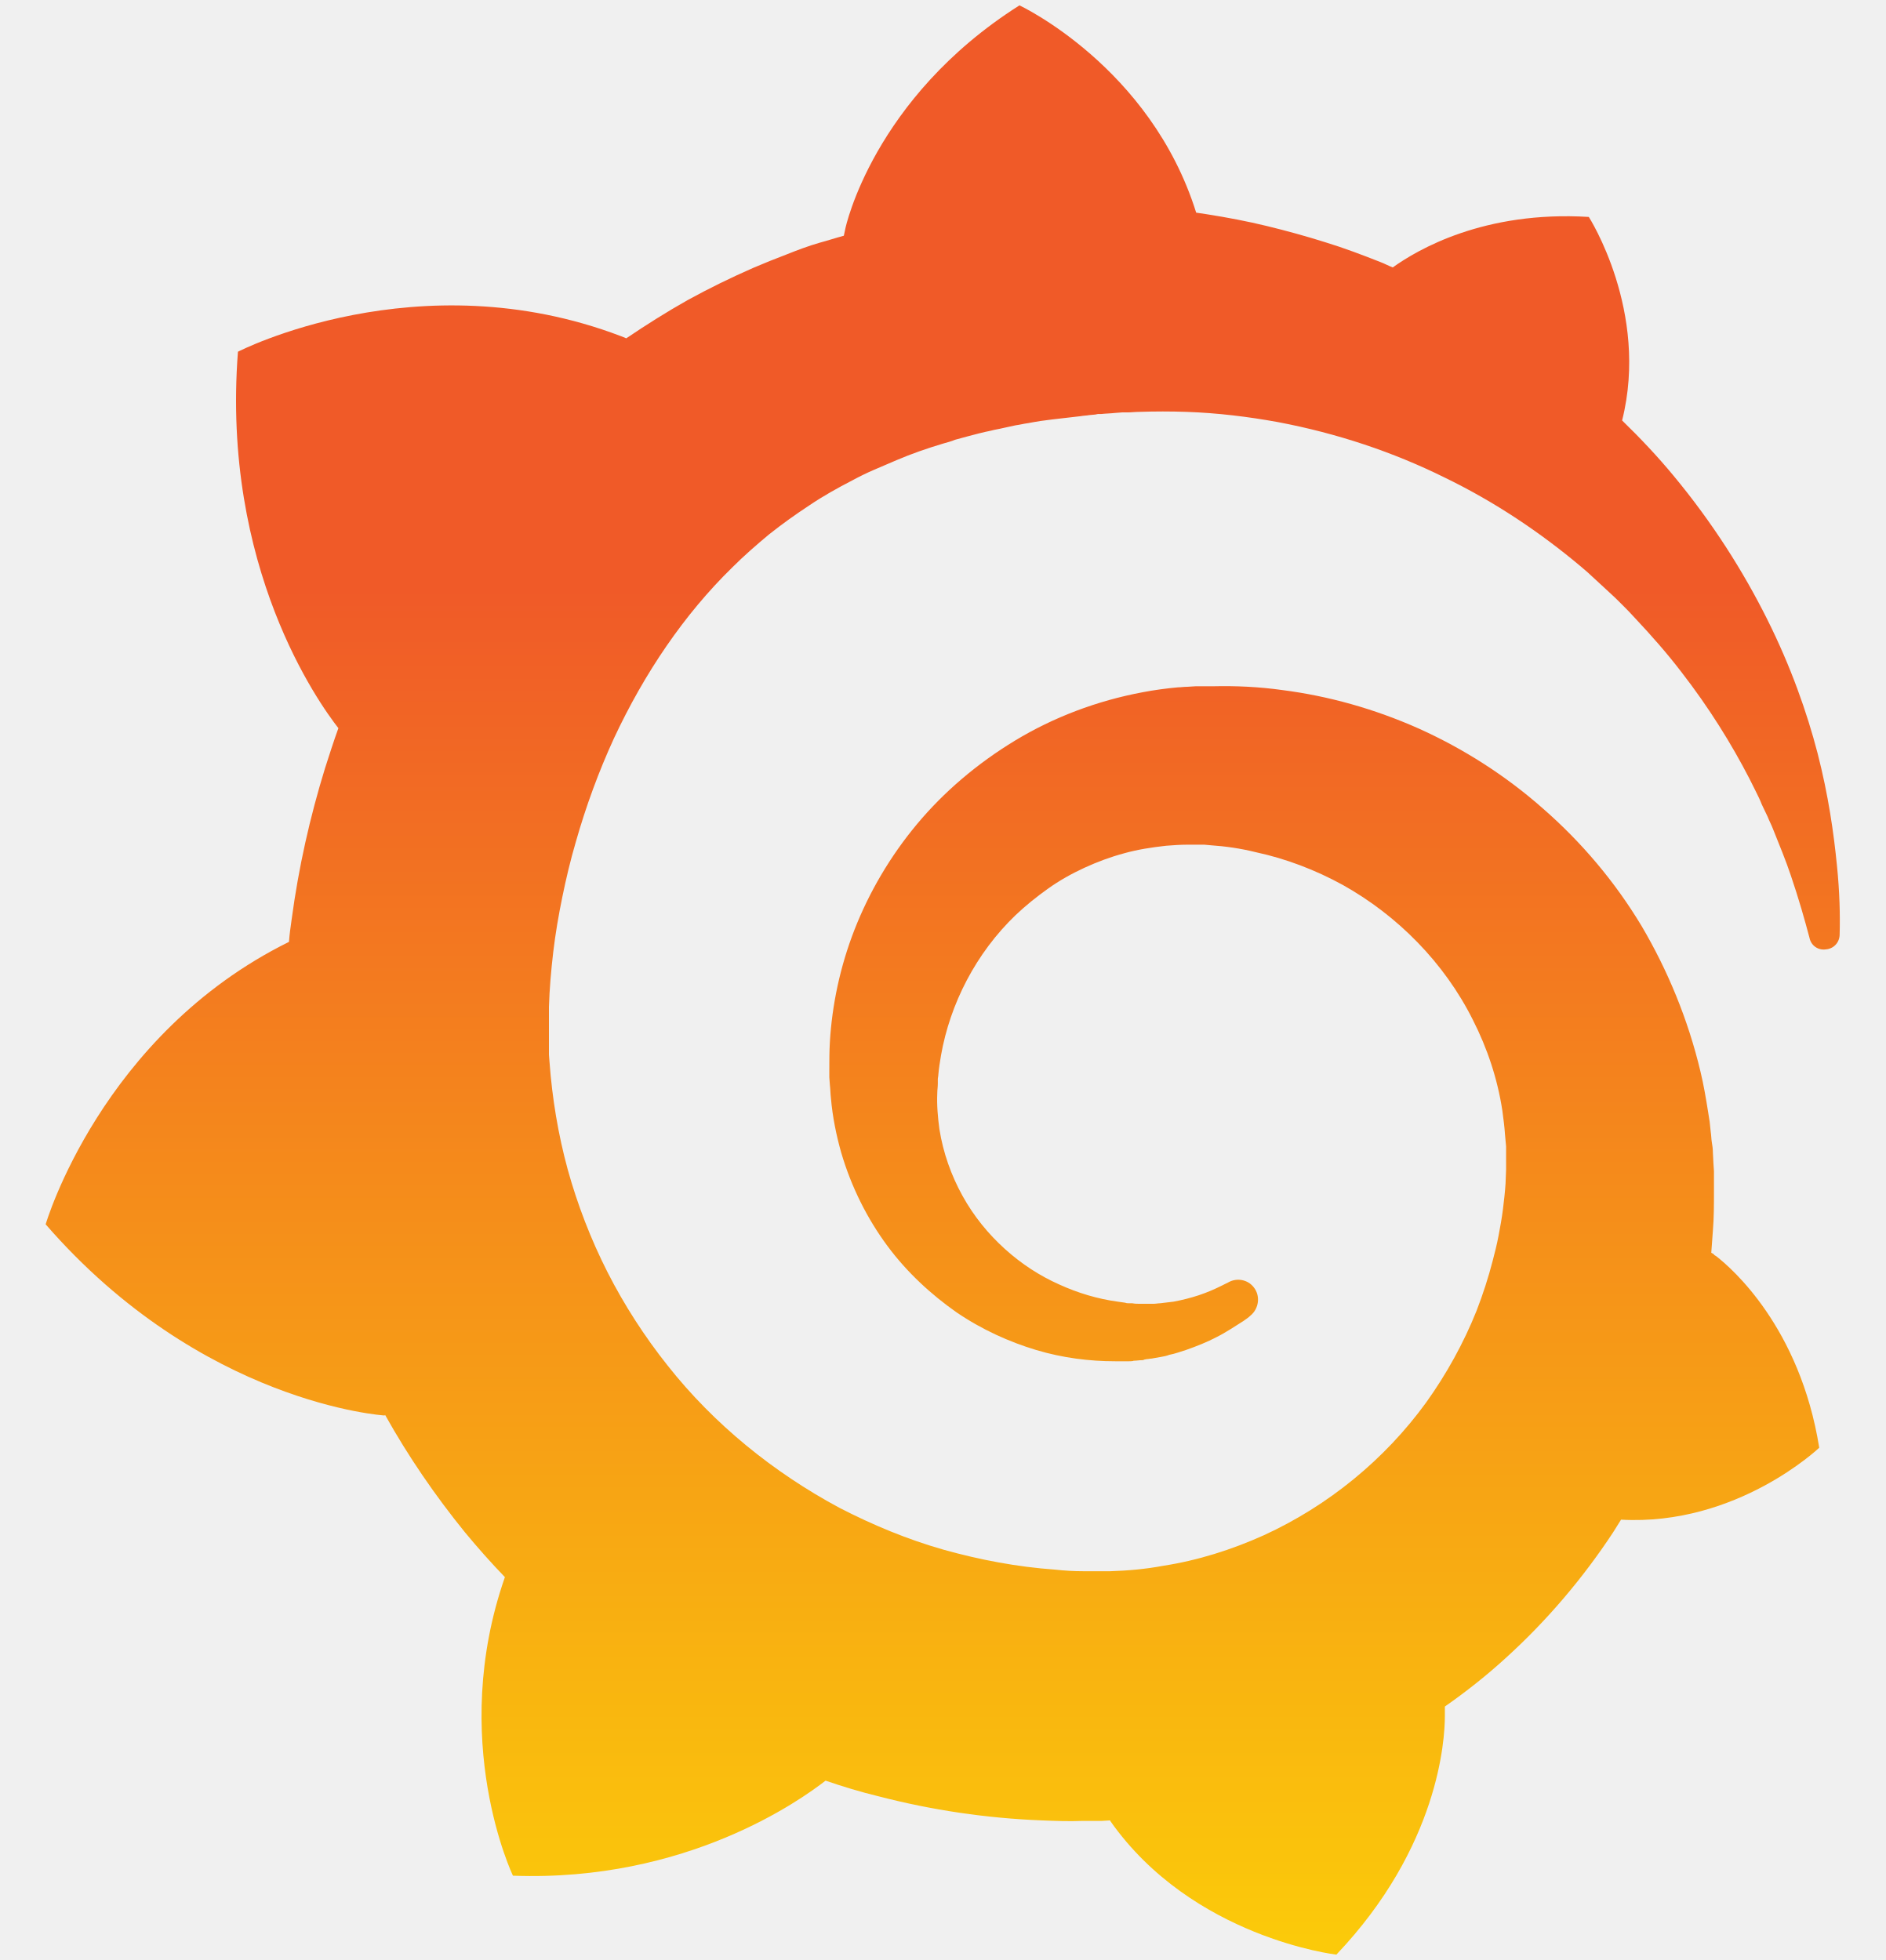
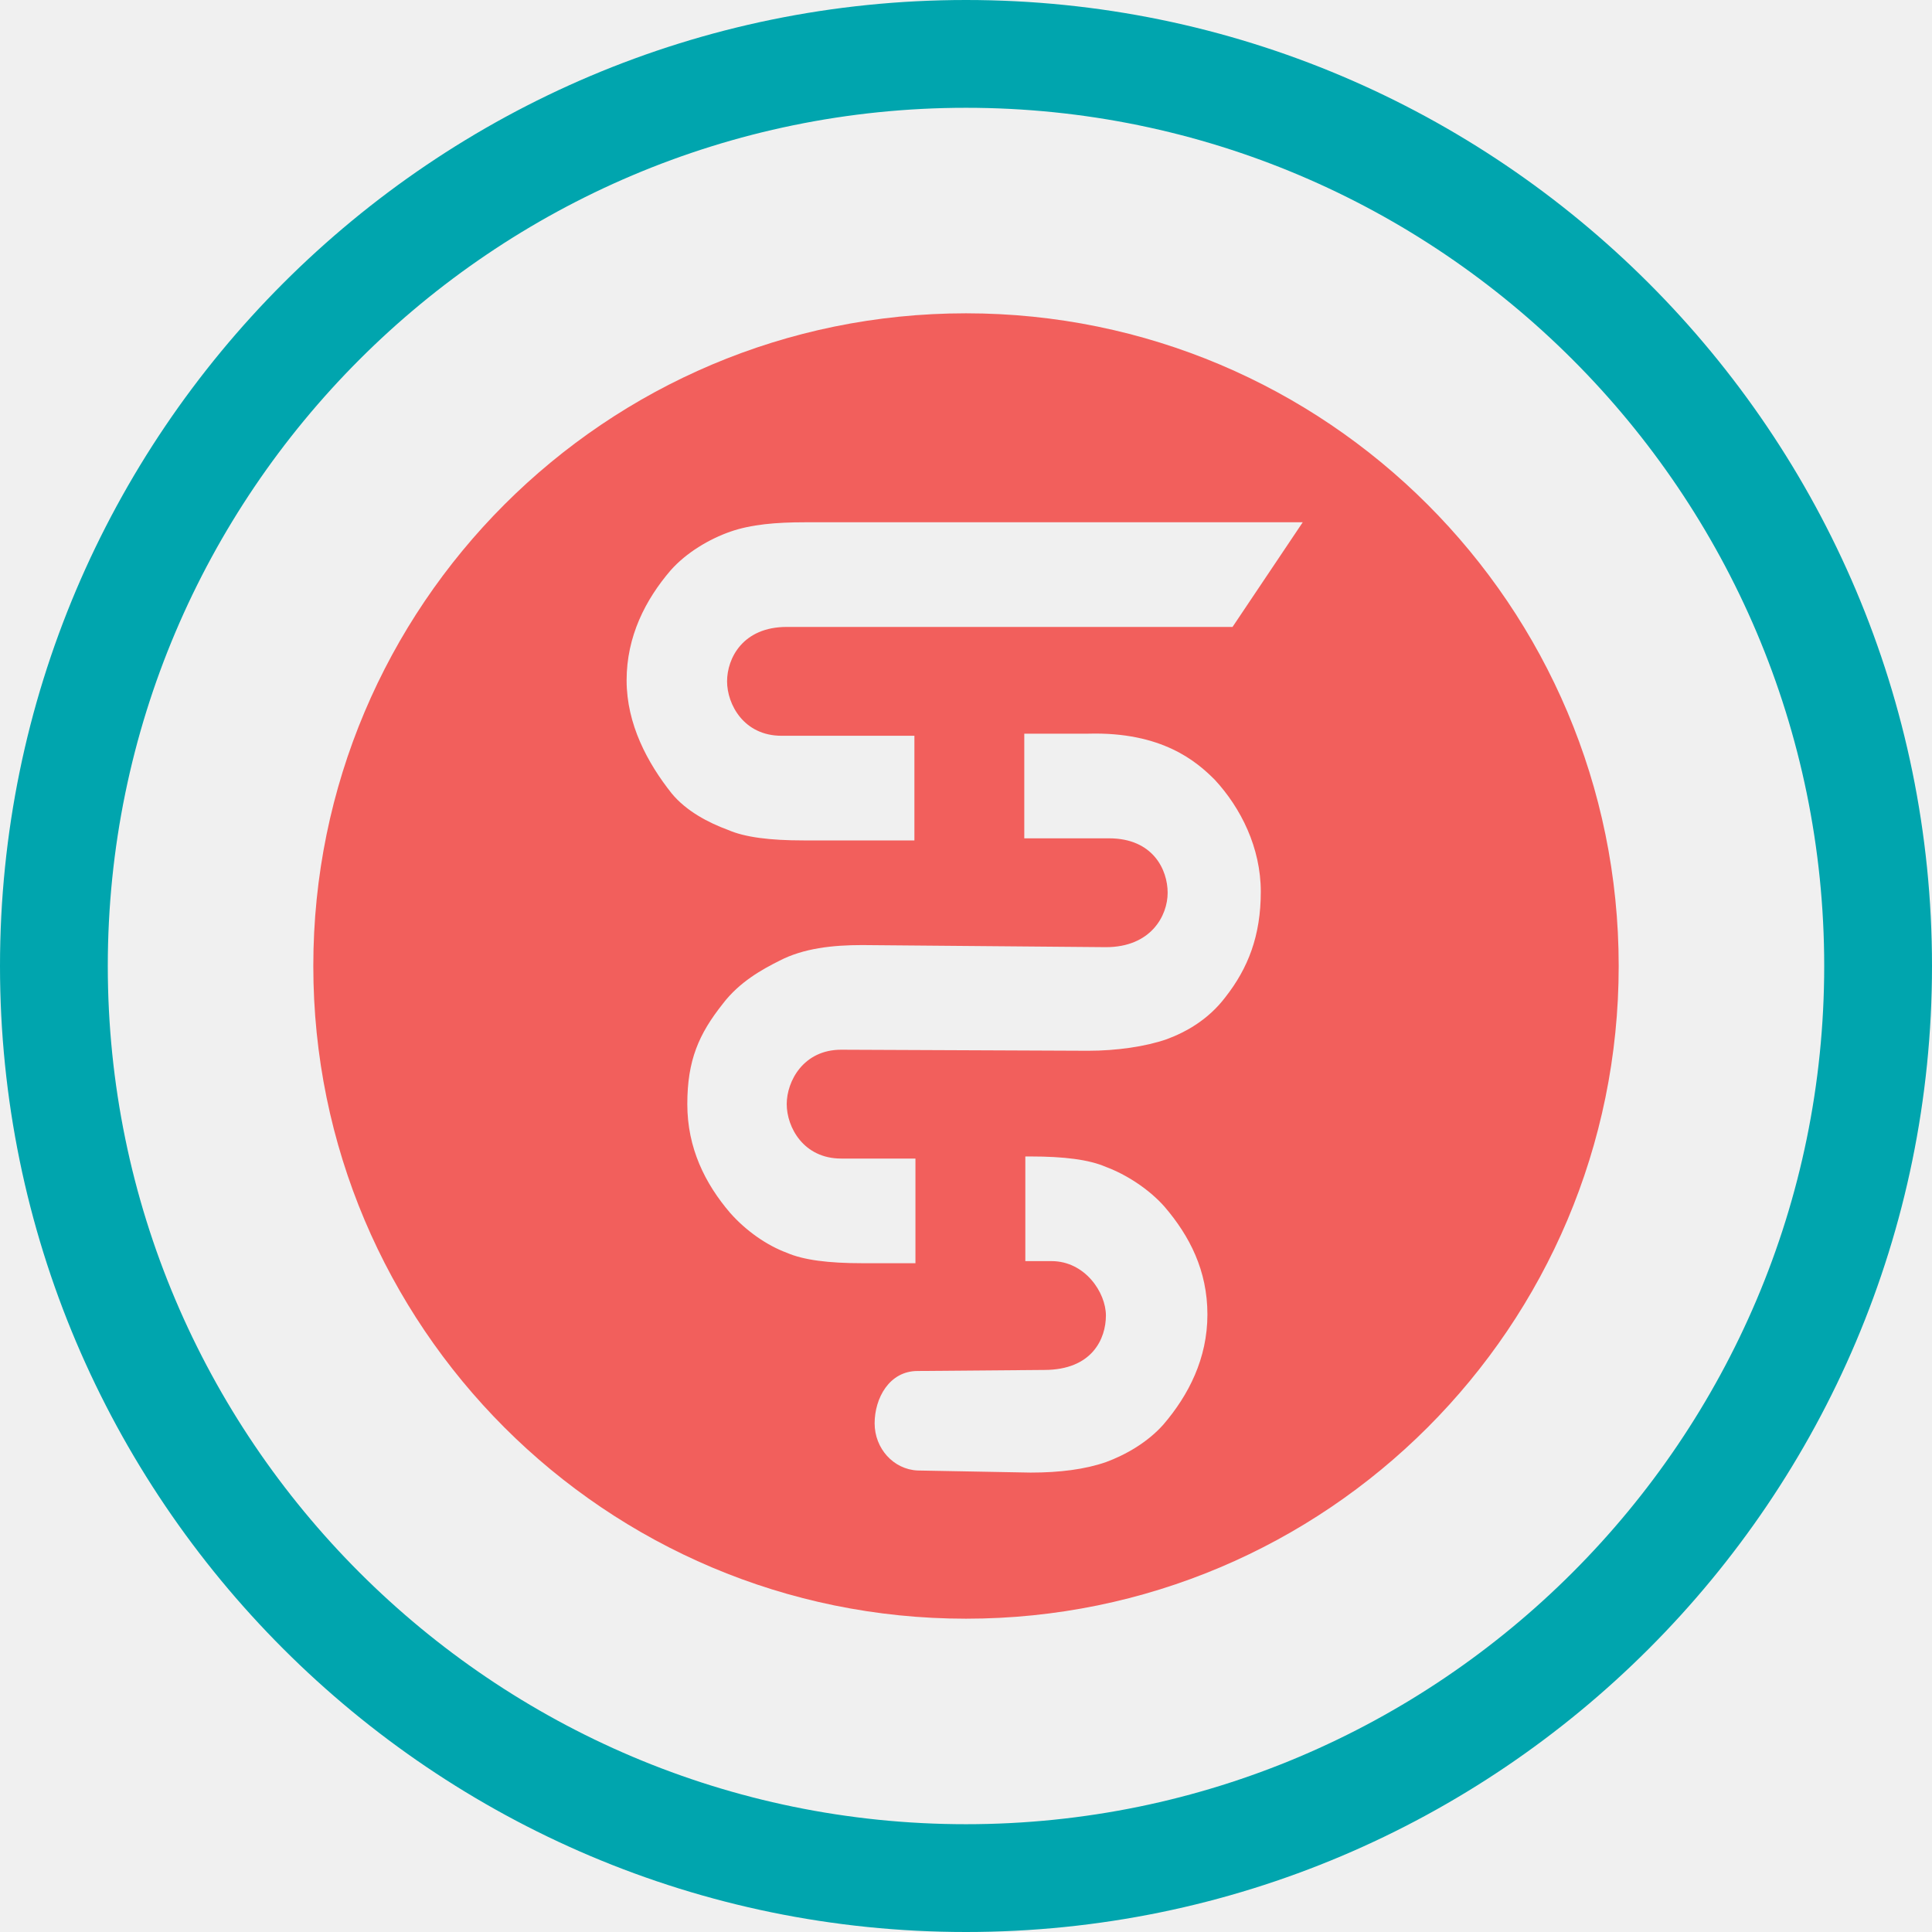
- <svg xmlns="http://www.w3.org/2000/svg" version="1.1" id="Layer_1" x="0px" y="0px" width="351px" height="365px" viewBox="0 0 351 365" style="enable-background:new 0 0 351 365;" xml:space="preserve">
-   <style type="text/css">
- 	.st0{fill:url(#SVGID_1_);}
- </style>
-   <g id="Layer_1_1_">
- </g>
-   <linearGradient id="SVGID_1_" gradientUnits="userSpaceOnUse" x1="175.5" y1="30%" x2="175.5" y2="99%">
-     <stop offset="0" style="stop-color:#F05A28" />
-     <stop offset="1" style="stop-color:#FBCA0A" />
-   </linearGradient>
-   <path class="st0" d="M342,161.2c-0.6-6.1-1.6-13.1-3.6-20.9c-2-7.7-5-16.2-9.4-25c-4.4-8.8-10.1-17.9-17.5-26.8  c-2.9-3.5-6.1-6.9-9.5-10.2c5.1-20.3-6.2-37.9-6.2-37.9c-19.5-1.2-31.9,6.1-36.5,9.4c-0.8-0.3-1.5-0.7-2.3-1  c-3.3-1.3-6.7-2.6-10.3-3.7c-3.5-1.1-7.1-2.1-10.8-3c-3.7-0.9-7.4-1.6-11.2-2.2c-0.7-0.1-1.3-0.2-2-0.3  c-8.5-27.2-32.9-38.6-32.9-38.6c-27.3,17.3-32.4,41.5-32.4,41.5s-0.1,0.5-0.3,1.4c-1.5,0.4-3,0.9-4.5,1.3c-2.1,0.6-4.2,1.4-6.2,2.2  c-2.1,0.8-4.1,1.6-6.2,2.5c-4.1,1.8-8.2,3.8-12.2,6c-3.9,2.2-7.7,4.6-11.4,7.1c-0.5-0.2-1-0.4-1-0.4c-37.8-14.4-71.3,2.9-71.3,2.9  c-3.1,40.2,15.1,65.5,18.7,70.1c-0.9,2.5-1.7,5-2.5,7.5c-2.8,9.1-4.9,18.4-6.2,28.1c-0.2,1.4-0.4,2.8-0.5,4.2  C18.8,192.7,8.5,228,8.5,228c29.1,33.5,63.1,35.6,63.1,35.6c0,0,0.1-0.1,0.1-0.1c4.3,7.7,9.3,15,14.9,21.9c2.4,2.9,4.8,5.6,7.4,8.3  c-10.6,30.4,1.5,55.6,1.5,55.6c32.4,1.2,53.7-14.2,58.2-17.7c3.2,1.1,6.5,2.1,9.8,2.9c10,2.6,20.2,4.1,30.4,4.5  c2.5,0.1,5.1,0.2,7.6,0.1l1.2,0l0.8,0l1.6,0l1.6-0.1l0,0.1c15.3,21.8,42.1,24.9,42.1,24.9c19.1-20.1,20.2-40.1,20.2-44.4l0,0  c0,0,0-0.1,0-0.3c0-0.4,0-0.6,0-0.6l0,0c0-0.3,0-0.6,0-0.9c4-2.8,7.8-5.8,11.4-9.1c7.6-6.9,14.3-14.8,19.9-23.3  c0.5-0.8,1-1.6,1.5-2.4c21.6,1.2,36.9-13.4,36.9-13.4c-3.6-22.5-16.4-33.5-19.1-35.6l0,0c0,0-0.1-0.1-0.3-0.2  c-0.2-0.1-0.2-0.2-0.2-0.2c0,0,0,0,0,0c-0.1-0.1-0.3-0.2-0.5-0.3c0.1-1.4,0.2-2.7,0.3-4.1c0.2-2.4,0.2-4.9,0.2-7.3l0-1.8l0-0.9  l0-0.5c0-0.6,0-0.4,0-0.6l-0.1-1.5l-0.1-2c0-0.7-0.1-1.3-0.2-1.9c-0.1-0.6-0.1-1.3-0.2-1.9l-0.2-1.9l-0.3-1.9  c-0.4-2.5-0.8-4.9-1.4-7.4c-2.3-9.7-6.1-18.9-11-27.2c-5-8.3-11.2-15.6-18.3-21.8c-7-6.2-14.9-11.2-23.1-14.9  c-8.3-3.7-16.9-6.1-25.5-7.2c-4.3-0.6-8.6-0.8-12.9-0.7l-1.6,0l-0.4,0c-0.1,0-0.6,0-0.5,0l-0.7,0l-1.6,0.1c-0.6,0-1.2,0.1-1.7,0.1  c-2.2,0.2-4.4,0.5-6.5,0.9c-8.6,1.6-16.7,4.7-23.8,9c-7.1,4.3-13.3,9.6-18.3,15.6c-5,6-8.9,12.7-11.6,19.6c-2.7,6.9-4.2,14.1-4.6,21  c-0.1,1.7-0.1,3.5-0.1,5.2c0,0.4,0,0.9,0,1.3l0.1,1.4c0.1,0.8,0.1,1.7,0.2,2.5c0.3,3.5,1,6.9,1.9,10.1c1.9,6.5,4.9,12.4,8.6,17.4  c3.7,5,8.2,9.1,12.9,12.4c4.7,3.2,9.8,5.5,14.8,7c5,1.5,10,2.1,14.7,2.1c0.6,0,1.2,0,1.7,0c0.3,0,0.6,0,0.9,0c0.3,0,0.6,0,0.9-0.1  c0.5,0,1-0.1,1.5-0.1c0.1,0,0.3,0,0.4-0.1l0.5-0.1c0.3,0,0.6-0.1,0.9-0.1c0.6-0.1,1.1-0.2,1.7-0.3c0.6-0.1,1.1-0.2,1.6-0.4  c1.1-0.2,2.1-0.6,3.1-0.9c2-0.7,4-1.5,5.7-2.4c1.8-0.9,3.4-2,5-3c0.4-0.3,0.9-0.6,1.3-1c1.6-1.3,1.9-3.7,0.6-5.3  c-1.1-1.4-3.1-1.8-4.7-0.9c-0.4,0.2-0.8,0.4-1.2,0.6c-1.4,0.7-2.8,1.3-4.3,1.8c-1.5,0.5-3.1,0.9-4.7,1.2c-0.8,0.1-1.6,0.2-2.5,0.3  c-0.4,0-0.8,0.1-1.3,0.1c-0.4,0-0.9,0-1.2,0c-0.4,0-0.8,0-1.2,0c-0.5,0-1,0-1.5-0.1c0,0-0.3,0-0.1,0l-0.2,0l-0.3,0  c-0.2,0-0.5,0-0.7-0.1c-0.5-0.1-0.9-0.1-1.4-0.2c-3.7-0.5-7.4-1.6-10.9-3.2c-3.6-1.6-7-3.8-10.1-6.6c-3.1-2.8-5.8-6.1-7.9-9.9  c-2.1-3.8-3.6-8-4.3-12.4c-0.3-2.2-0.5-4.5-0.4-6.7c0-0.6,0.1-1.2,0.1-1.8c0,0.2,0-0.1,0-0.1l0-0.2l0-0.5c0-0.3,0.1-0.6,0.1-0.9  c0.1-1.2,0.3-2.4,0.5-3.6c1.7-9.6,6.5-19,13.9-26.1c1.9-1.8,3.9-3.4,6-4.9c2.1-1.5,4.4-2.8,6.8-3.9c2.4-1.1,4.8-2,7.4-2.7  c2.5-0.7,5.1-1.1,7.8-1.4c1.3-0.1,2.6-0.2,4-0.2c0.4,0,0.6,0,0.9,0l1.1,0l0.7,0c0.3,0,0,0,0.1,0l0.3,0l1.1,0.1  c2.9,0.2,5.7,0.6,8.5,1.3c5.6,1.2,11.1,3.3,16.2,6.1c10.2,5.7,18.9,14.5,24.2,25.1c2.7,5.3,4.6,11,5.5,16.9c0.2,1.5,0.4,3,0.5,4.5  l0.1,1.1l0.1,1.1c0,0.4,0,0.8,0,1.1c0,0.4,0,0.8,0,1.1l0,1l0,1.1c0,0.7-0.1,1.9-0.1,2.6c-0.1,1.6-0.3,3.3-0.5,4.9  c-0.2,1.6-0.5,3.2-0.8,4.8c-0.3,1.6-0.7,3.2-1.1,4.7c-0.8,3.1-1.8,6.2-3,9.3c-2.4,6-5.6,11.8-9.4,17.1  c-7.7,10.6-18.2,19.2-30.2,24.7c-6,2.7-12.3,4.7-18.8,5.7c-3.2,0.6-6.5,0.9-9.8,1l-0.6,0l-0.5,0l-1.1,0l-1.6,0l-0.8,0  c0.4,0-0.1,0-0.1,0l-0.3,0c-1.8,0-3.5-0.1-5.3-0.3c-7-0.5-13.9-1.8-20.7-3.7c-6.7-1.9-13.2-4.6-19.4-7.8  c-12.3-6.6-23.4-15.6-32-26.5c-4.3-5.4-8.1-11.3-11.2-17.4c-3.1-6.1-5.6-12.6-7.4-19.1c-1.8-6.6-2.9-13.3-3.4-20.1l-0.1-1.3l0-0.3  l0-0.3l0-0.6l0-1.1l0-0.3l0-0.4l0-0.8l0-1.6l0-0.3c0,0,0,0.1,0-0.1l0-0.6c0-0.8,0-1.7,0-2.5c0.1-3.3,0.4-6.8,0.8-10.2  c0.4-3.4,1-6.9,1.7-10.3c0.7-3.4,1.5-6.8,2.5-10.2c1.9-6.7,4.3-13.2,7.1-19.3c5.7-12.2,13.1-23.1,22-31.8c2.2-2.2,4.5-4.2,6.9-6.2  c2.4-1.9,4.9-3.7,7.5-5.4c2.5-1.7,5.2-3.2,7.9-4.6c1.3-0.7,2.7-1.4,4.1-2c0.7-0.3,1.4-0.6,2.1-0.9c0.7-0.3,1.4-0.6,2.1-0.9  c2.8-1.2,5.7-2.2,8.7-3.1c0.7-0.2,1.5-0.4,2.2-0.7c0.7-0.2,1.5-0.4,2.2-0.6c1.5-0.4,3-0.8,4.5-1.1c0.7-0.2,1.5-0.3,2.3-0.5  c0.8-0.2,1.5-0.3,2.3-0.5c0.8-0.1,1.5-0.3,2.3-0.4l1.1-0.2l1.2-0.2c0.8-0.1,1.5-0.2,2.3-0.3c0.9-0.1,1.7-0.2,2.6-0.3  c0.7-0.1,1.9-0.2,2.6-0.3c0.5-0.1,1.1-0.1,1.6-0.2l1.1-0.1l0.5-0.1l0.6,0c0.9-0.1,1.7-0.1,2.6-0.2l1.3-0.1c0,0,0.5,0,0.1,0l0.3,0  l0.6,0c0.7,0,1.5-0.1,2.2-0.1c2.9-0.1,5.9-0.1,8.8,0c5.8,0.2,11.5,0.9,17,1.9c11.1,2.1,21.5,5.6,31,10.3  c9.5,4.6,17.9,10.3,25.3,16.5c0.5,0.4,0.9,0.8,1.4,1.2c0.4,0.4,0.9,0.8,1.3,1.2c0.9,0.8,1.7,1.6,2.6,2.4c0.9,0.8,1.7,1.6,2.5,2.4  c0.8,0.8,1.6,1.6,2.4,2.5c3.1,3.3,6,6.6,8.6,10c5.2,6.7,9.4,13.5,12.7,19.9c0.2,0.4,0.4,0.8,0.6,1.2c0.2,0.4,0.4,0.8,0.6,1.2  c0.4,0.8,0.8,1.6,1.1,2.4c0.4,0.8,0.7,1.5,1.1,2.3c0.3,0.8,0.7,1.5,1,2.3c1.2,3,2.4,5.9,3.3,8.6c1.5,4.4,2.6,8.3,3.5,11.7  c0.3,1.4,1.6,2.3,3,2.1c1.5-0.1,2.6-1.3,2.6-2.8C342.6,170.4,342.5,166.1,342,161.2z" />
+ <svg xmlns="http://www.w3.org/2000/svg" width="24" height="24" viewBox="0 0 24 24" fill="none">
+   <g clip-path="url(#clip0_4131_155490)">
+     <path d="M12 24C5.382 24 0 18.618 0 12C0 5.382 5.382 0 12 0C18.618 0 24 5.382 24 12C24 18.618 18.618 24 12 24ZM12 1.339C6.124 1.339 1.339 6.124 1.339 12C1.339 17.877 6.124 22.661 12 22.661C17.877 22.661 22.661 17.877 22.661 12C22.661 6.124 17.877 1.339 12 1.339Z" fill="#00A5AE" />
+     <path fill-rule="evenodd" clip-rule="evenodd" d="M12 20.108C16.478 20.108 20.108 16.478 20.108 12C20.108 7.522 16.478 3.892 12 3.892C7.522 3.892 3.892 7.522 3.892 12C3.892 16.478 7.522 20.108 12 20.108ZM11.398 17.031C11.047 17.031 10.865 17.369 10.865 17.681C10.865 17.994 11.099 18.253 11.398 18.267L12.802 18.293C13.166 18.293 13.478 18.253 13.738 18.163C13.985 18.072 14.258 17.916 14.453 17.695C14.765 17.331 14.999 16.875 14.999 16.329C14.999 15.783 14.778 15.354 14.466 14.99C14.271 14.769 13.985 14.587 13.738 14.496C13.53 14.405 13.218 14.366 12.802 14.366H12.737V15.666H13.062C13.478 15.666 13.738 16.056 13.738 16.342C13.738 16.628 13.569 17.018 12.971 17.018L11.398 17.031ZM8.98 12.468C8.681 12.845 8.538 13.17 8.538 13.716C8.538 14.262 8.759 14.704 9.071 15.068C9.266 15.289 9.526 15.471 9.773 15.562C9.981 15.653 10.293 15.692 10.709 15.692H11.372V14.392H10.449C9.981 14.392 9.773 14.002 9.773 13.716C9.773 13.43 9.981 13.04 10.449 13.04L13.517 13.053C13.868 13.053 14.232 13.001 14.492 12.91C14.739 12.819 15.012 12.663 15.22 12.39C15.506 12.026 15.662 11.623 15.662 11.077C15.662 10.531 15.415 10.037 15.09 9.686C14.869 9.465 14.44 9.088 13.517 9.114H12.724V10.414H13.777C14.323 10.414 14.505 10.804 14.505 11.09C14.505 11.376 14.297 11.766 13.738 11.766L10.709 11.74C10.345 11.74 9.981 11.779 9.682 11.935C9.474 12.039 9.188 12.195 8.98 12.468ZM8.33 7.086C8.018 7.45 7.784 7.905 7.784 8.451C7.784 8.997 8.044 9.478 8.343 9.855C8.525 10.076 8.798 10.219 9.045 10.31C9.253 10.401 9.565 10.44 9.981 10.44H11.359V9.14H9.708C9.24 9.14 9.032 8.75 9.032 8.464C9.032 8.178 9.227 7.788 9.773 7.788H10.774H11.372H12.438H12.789H15.311L16.183 6.488H12.438H11.372H9.994C9.643 6.488 9.331 6.514 9.071 6.605C8.811 6.696 8.525 6.865 8.33 7.086Z" fill="#F25F5C" />
+   </g>
+   <defs>
+     <clipPath id="clip0_4131_155490">
+       <rect width="24" height="24" fill="white" />
+     </clipPath>
+   </defs>
</svg>
